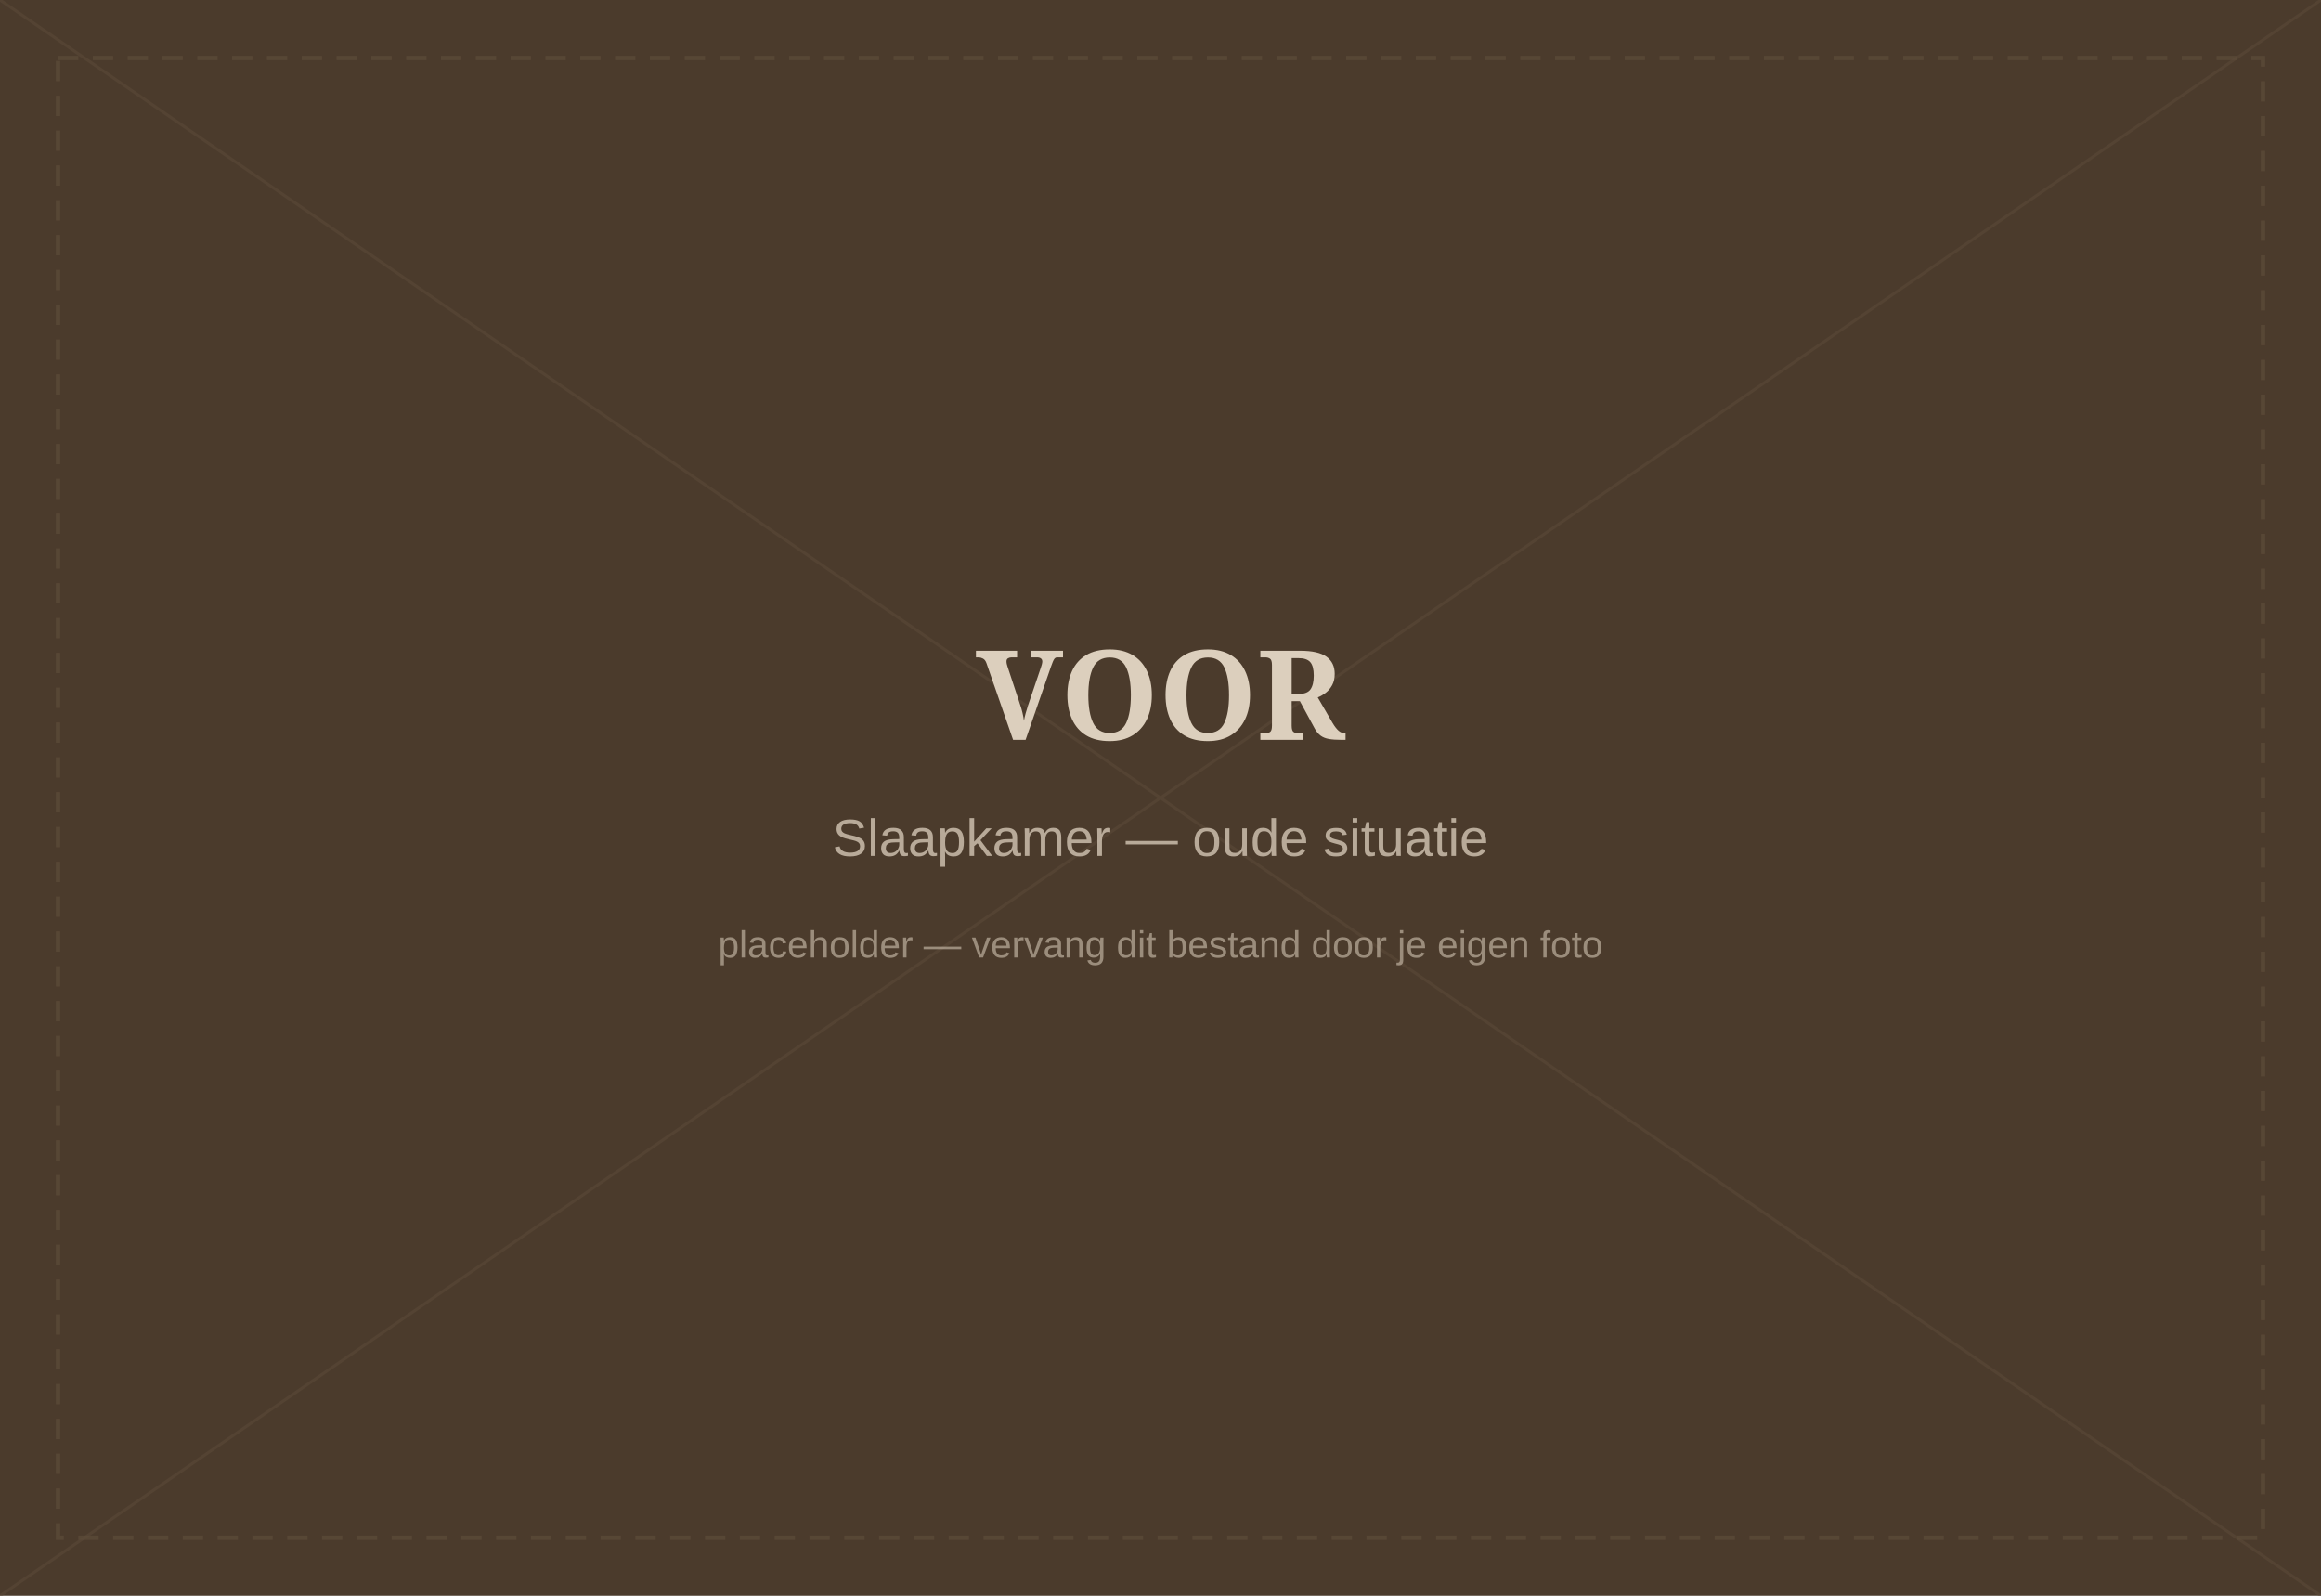
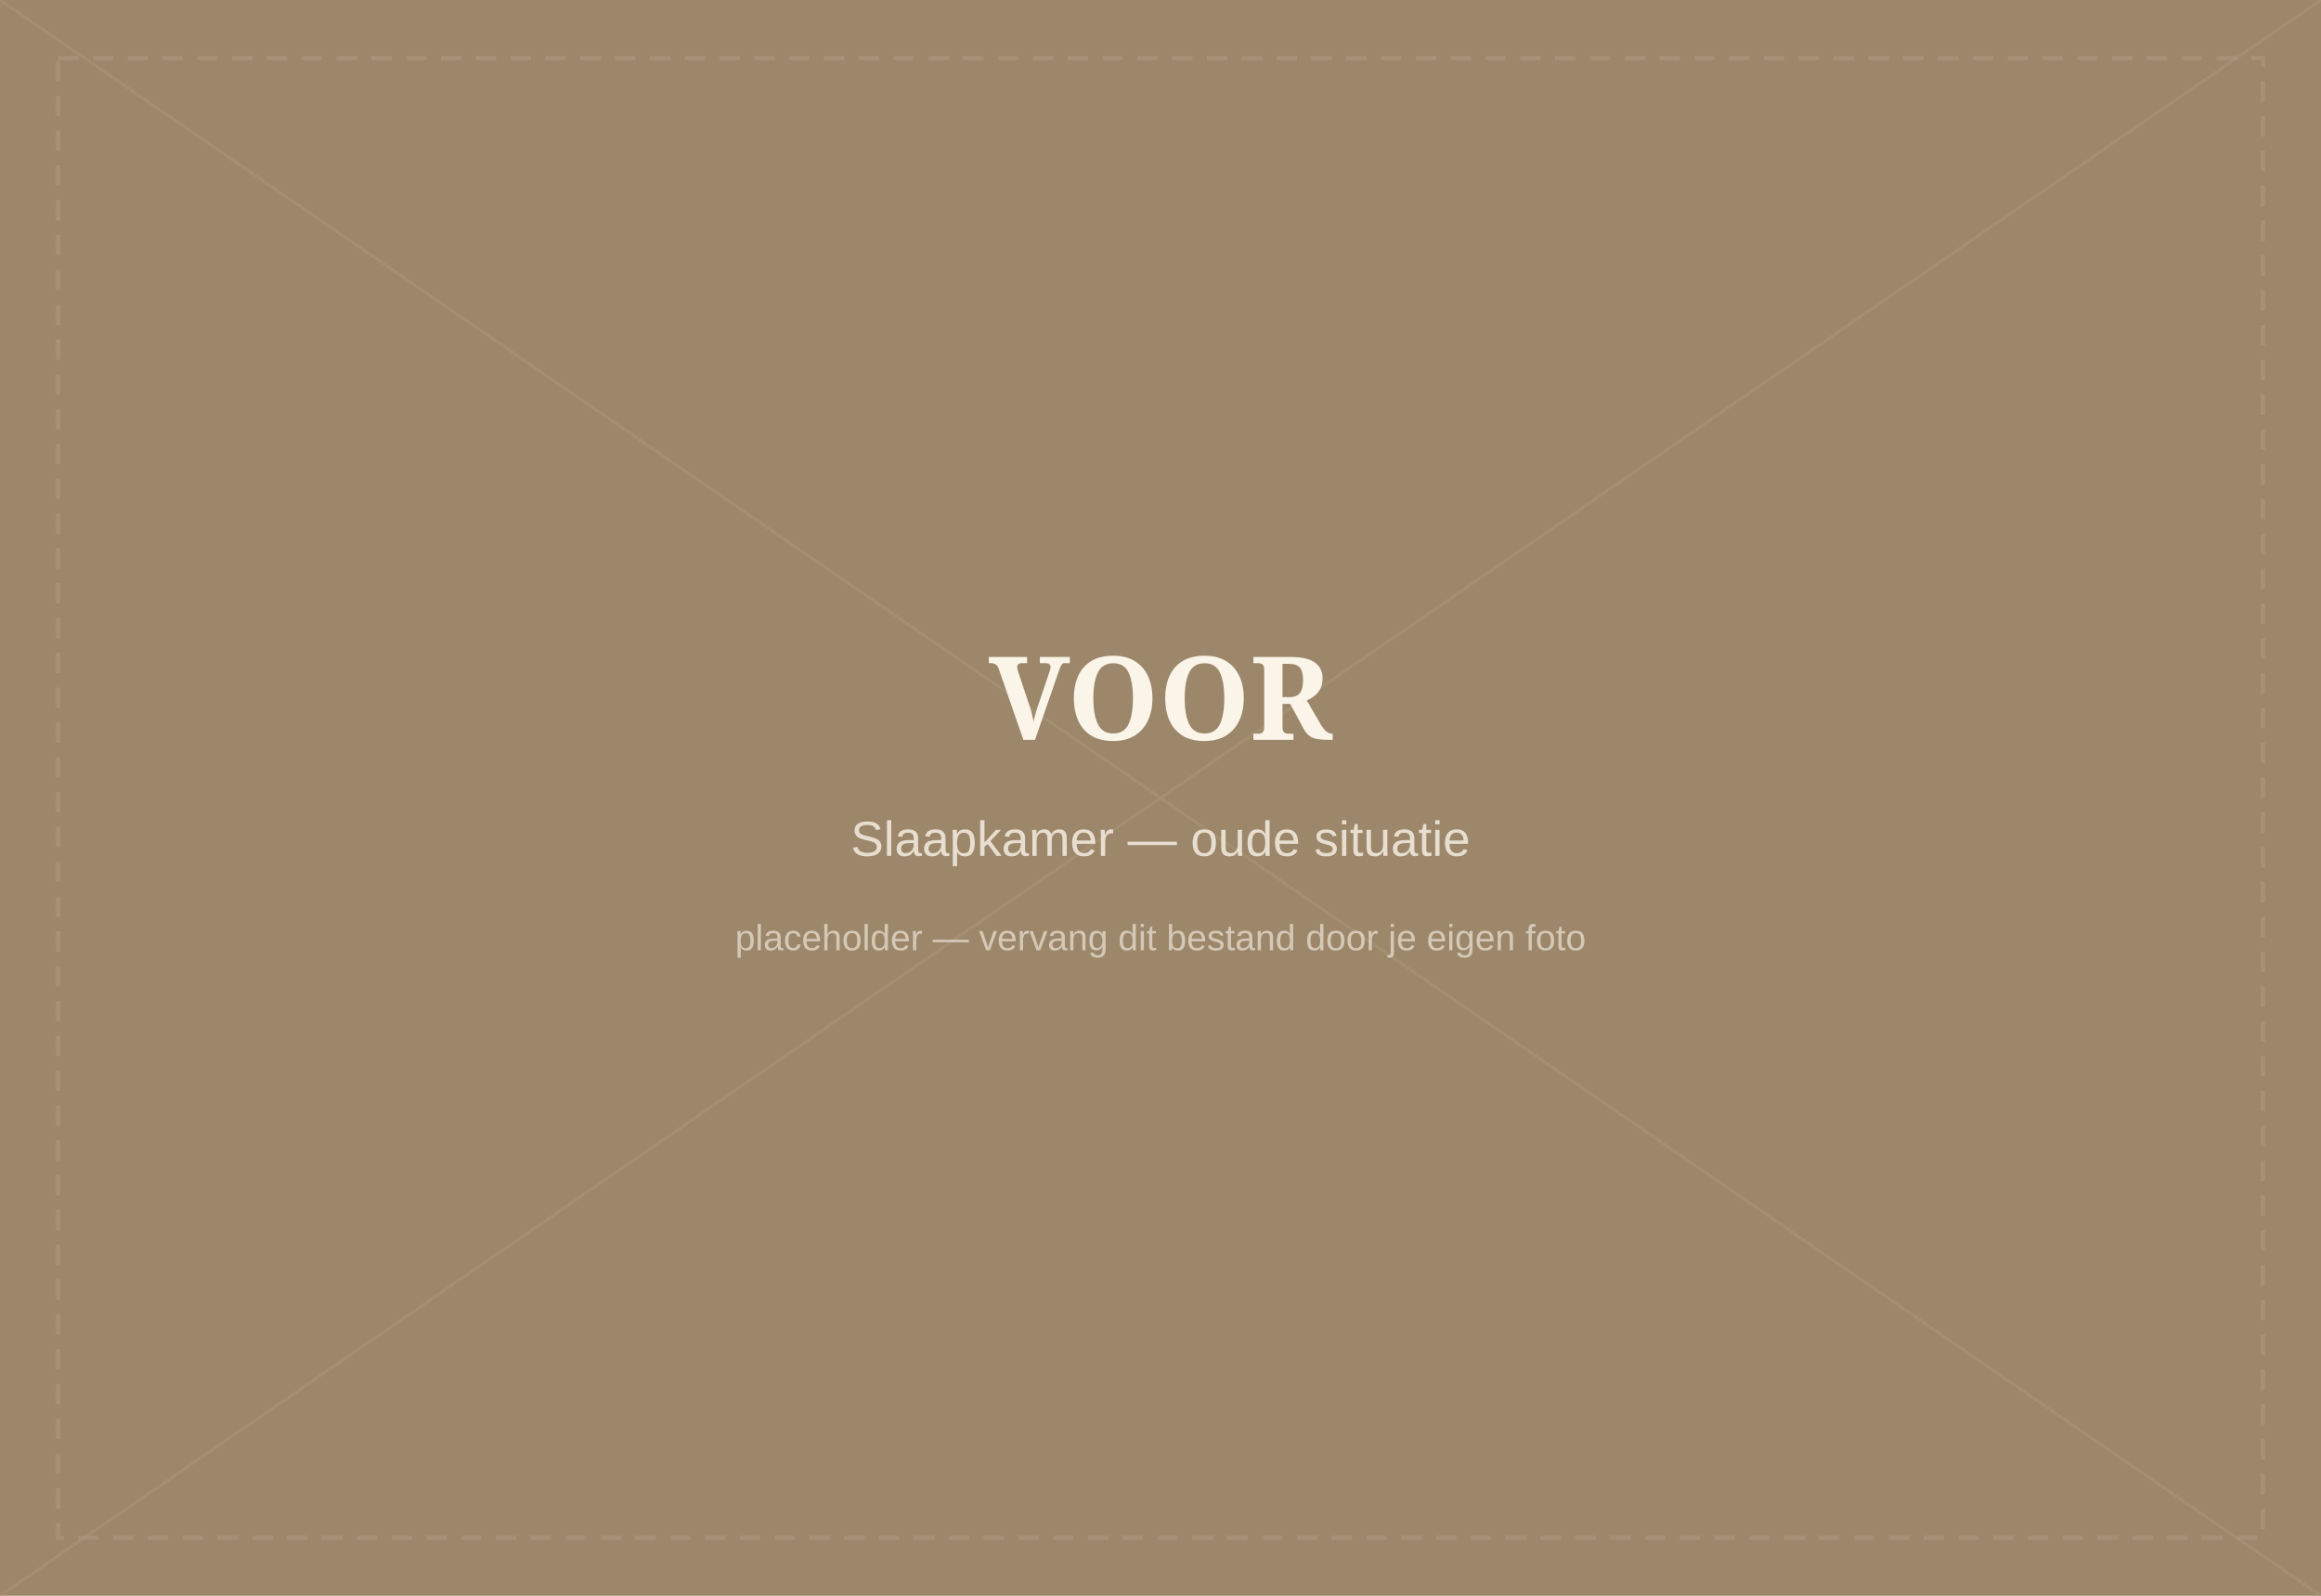
<svg xmlns="http://www.w3.org/2000/svg" width="1600" height="1100" viewBox="0 0 1600 1100">
-   <rect width="1600" height="1100" fill="#4b3b2c" />
-   <g stroke="#5d4b39" stroke-width="2" opacity="0.5">
+   <rect width="1600" height="1100" fill="#9c876a" />
+   <g stroke="#ab967a" stroke-width="2" opacity="0.5">
    <line x1="0" y1="0" x2="1600" y2="1100" />
    <line x1="1600" y1="0" x2="0" y2="1100" />
  </g>
-   <rect x="40" y="40" width="1520" height="1020" fill="none" stroke="#5d4b39" stroke-width="3" stroke-dasharray="14 10" opacity="0.7" />
-   <text x="800" y="510" text-anchor="middle" font-family="Georgia, serif" font-size="86" fill="#dccfbd" font-weight="bold">VOOR</text>
-   <text x="800" y="590" text-anchor="middle" font-family="Arial, sans-serif" font-size="36" fill="#dccfbd" opacity="0.75">Slaapkamer — oude situatie</text>
-   <text x="800" y="660" text-anchor="middle" font-family="Arial, sans-serif" font-size="26" fill="#dccfbd" opacity="0.55">placeholder — vervang dit bestand door je eigen foto</text>
+   <rect x="40" y="40" width="1520" height="1020" fill="none" stroke="#ab967a" stroke-width="3" stroke-dasharray="14 10" opacity="0.7" />
+   <text x="800" y="510" text-anchor="middle" font-family="Georgia, serif" font-size="80" fill="#faf4e9" font-weight="bold">VOOR</text>
+   <text x="800" y="590" text-anchor="middle" font-family="Arial, sans-serif" font-size="34" fill="#faf4e9" opacity="0.8">Slaapkamer — oude situatie</text>
+   <text x="800" y="655" text-anchor="middle" font-family="Arial, sans-serif" font-size="25" fill="#faf4e9" opacity="0.6">placeholder — vervang dit bestand door je eigen foto</text>
</svg>
